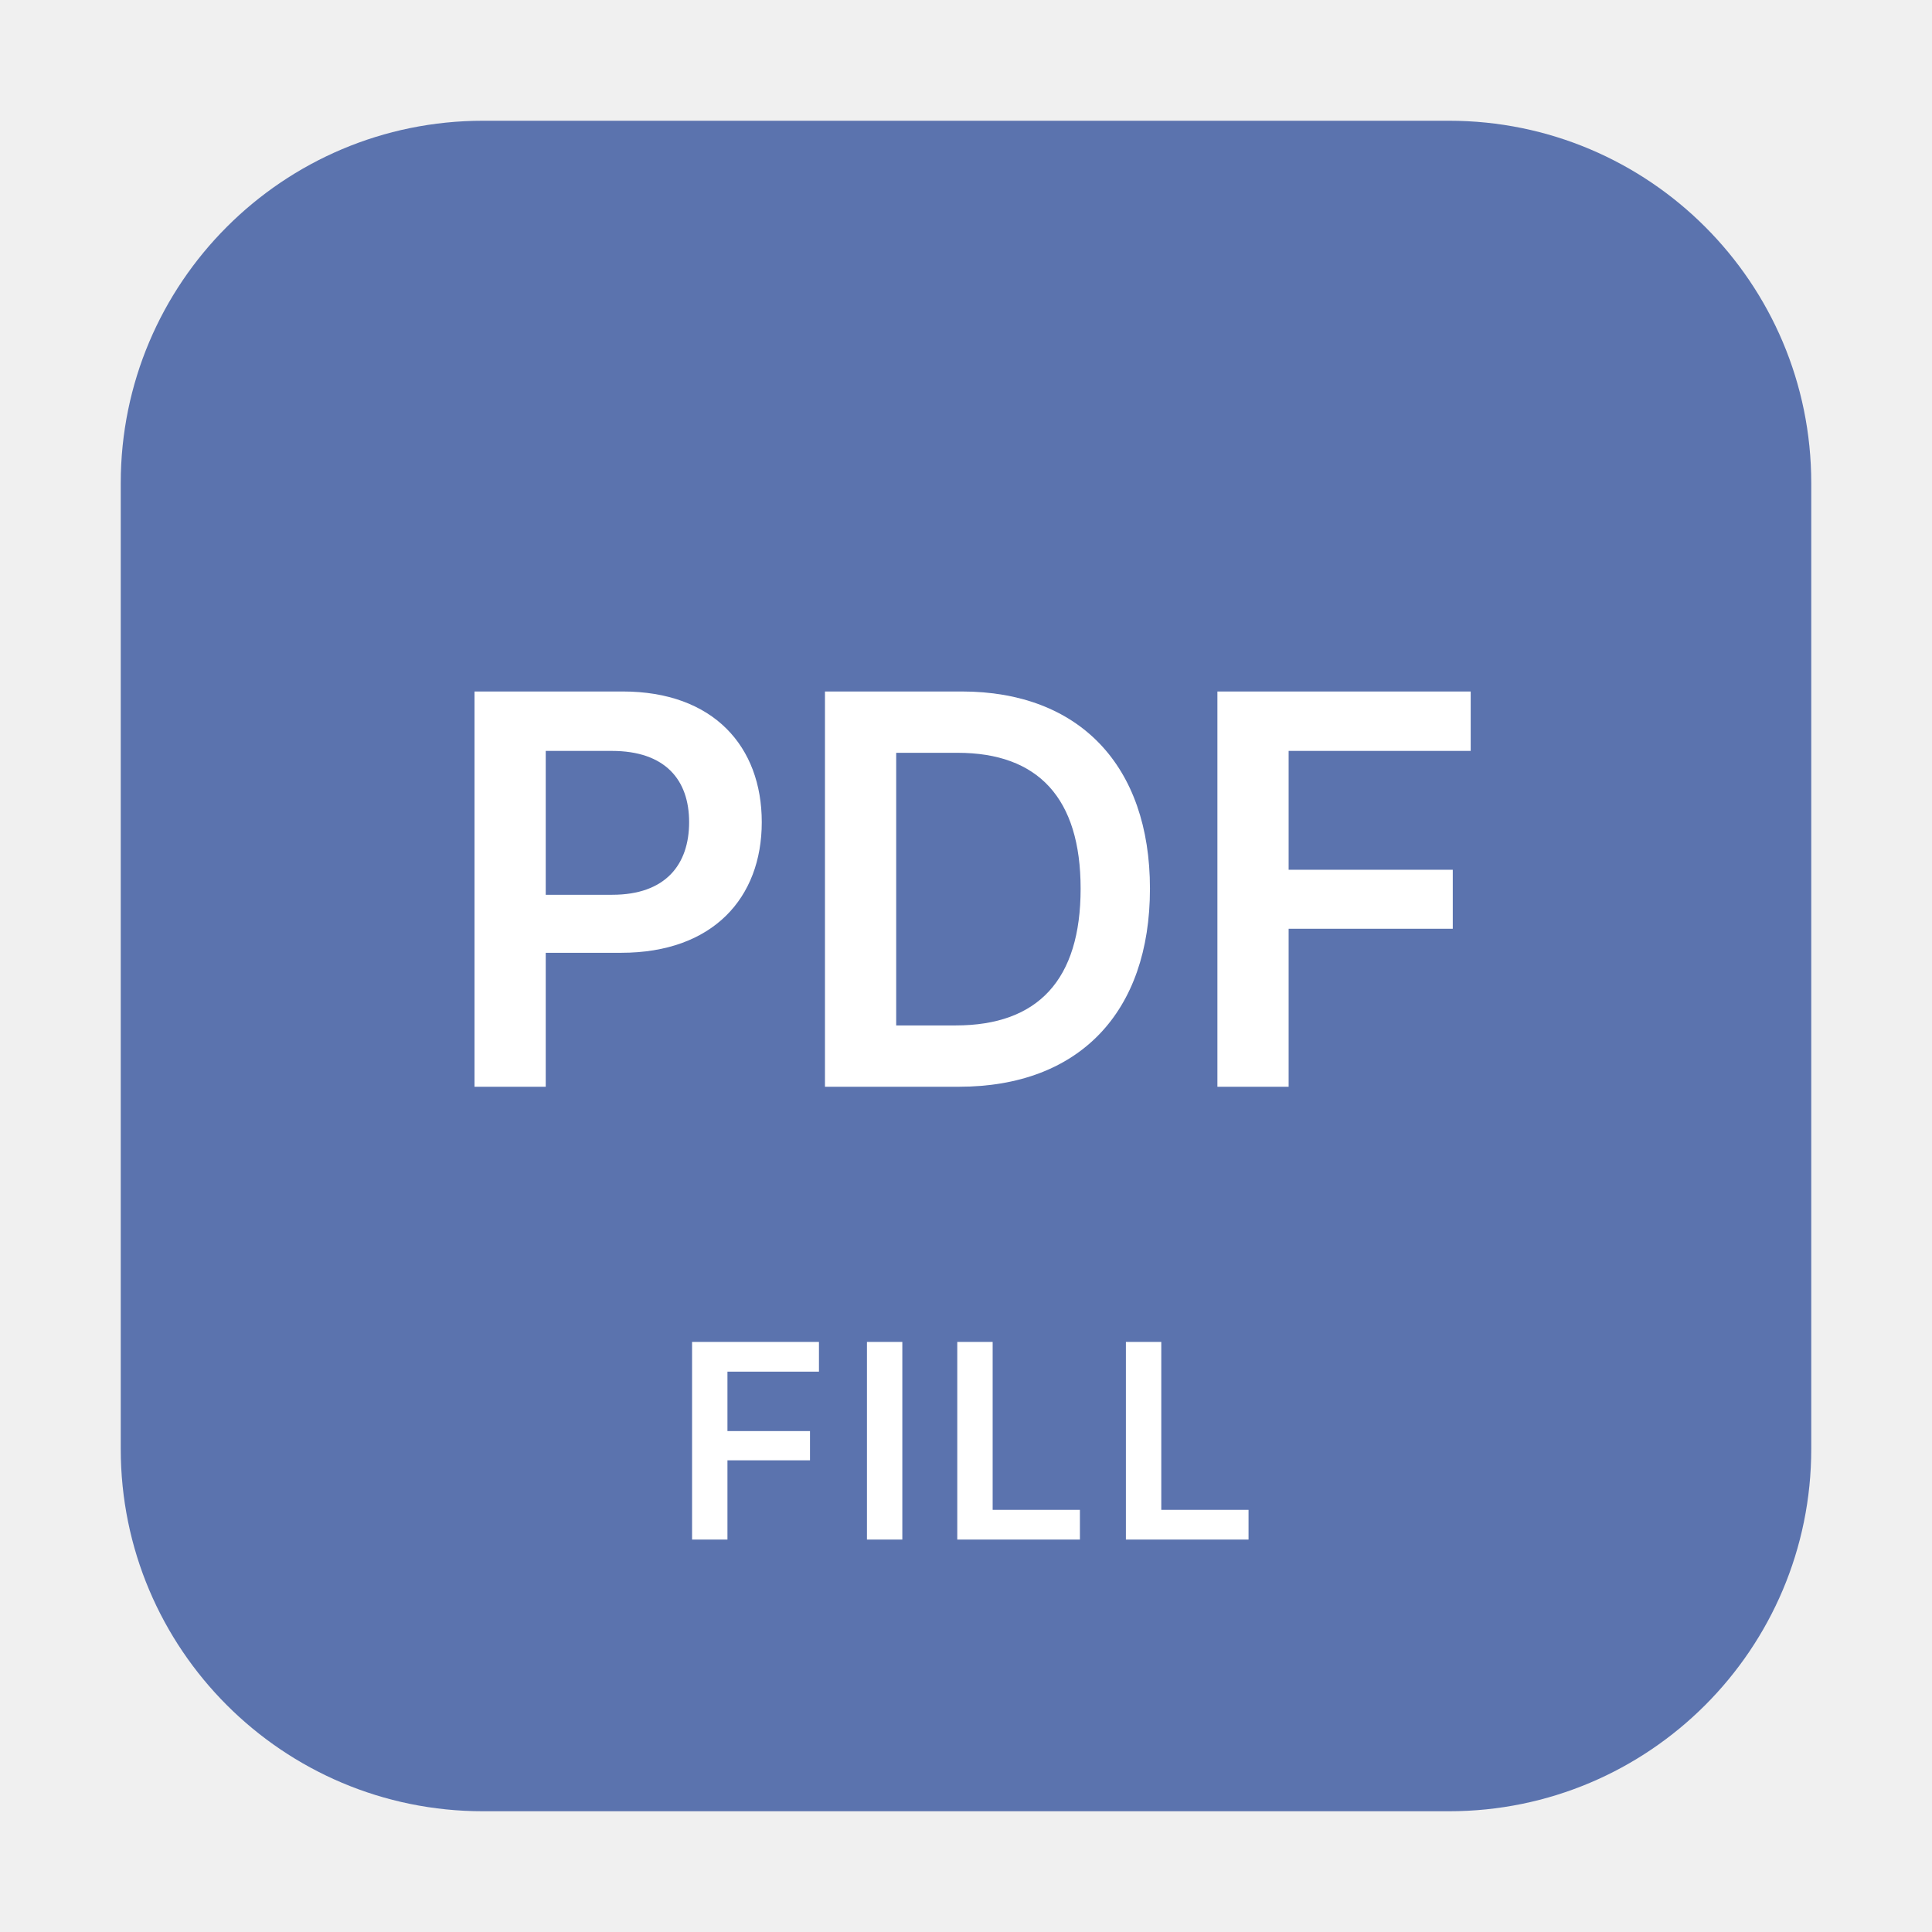
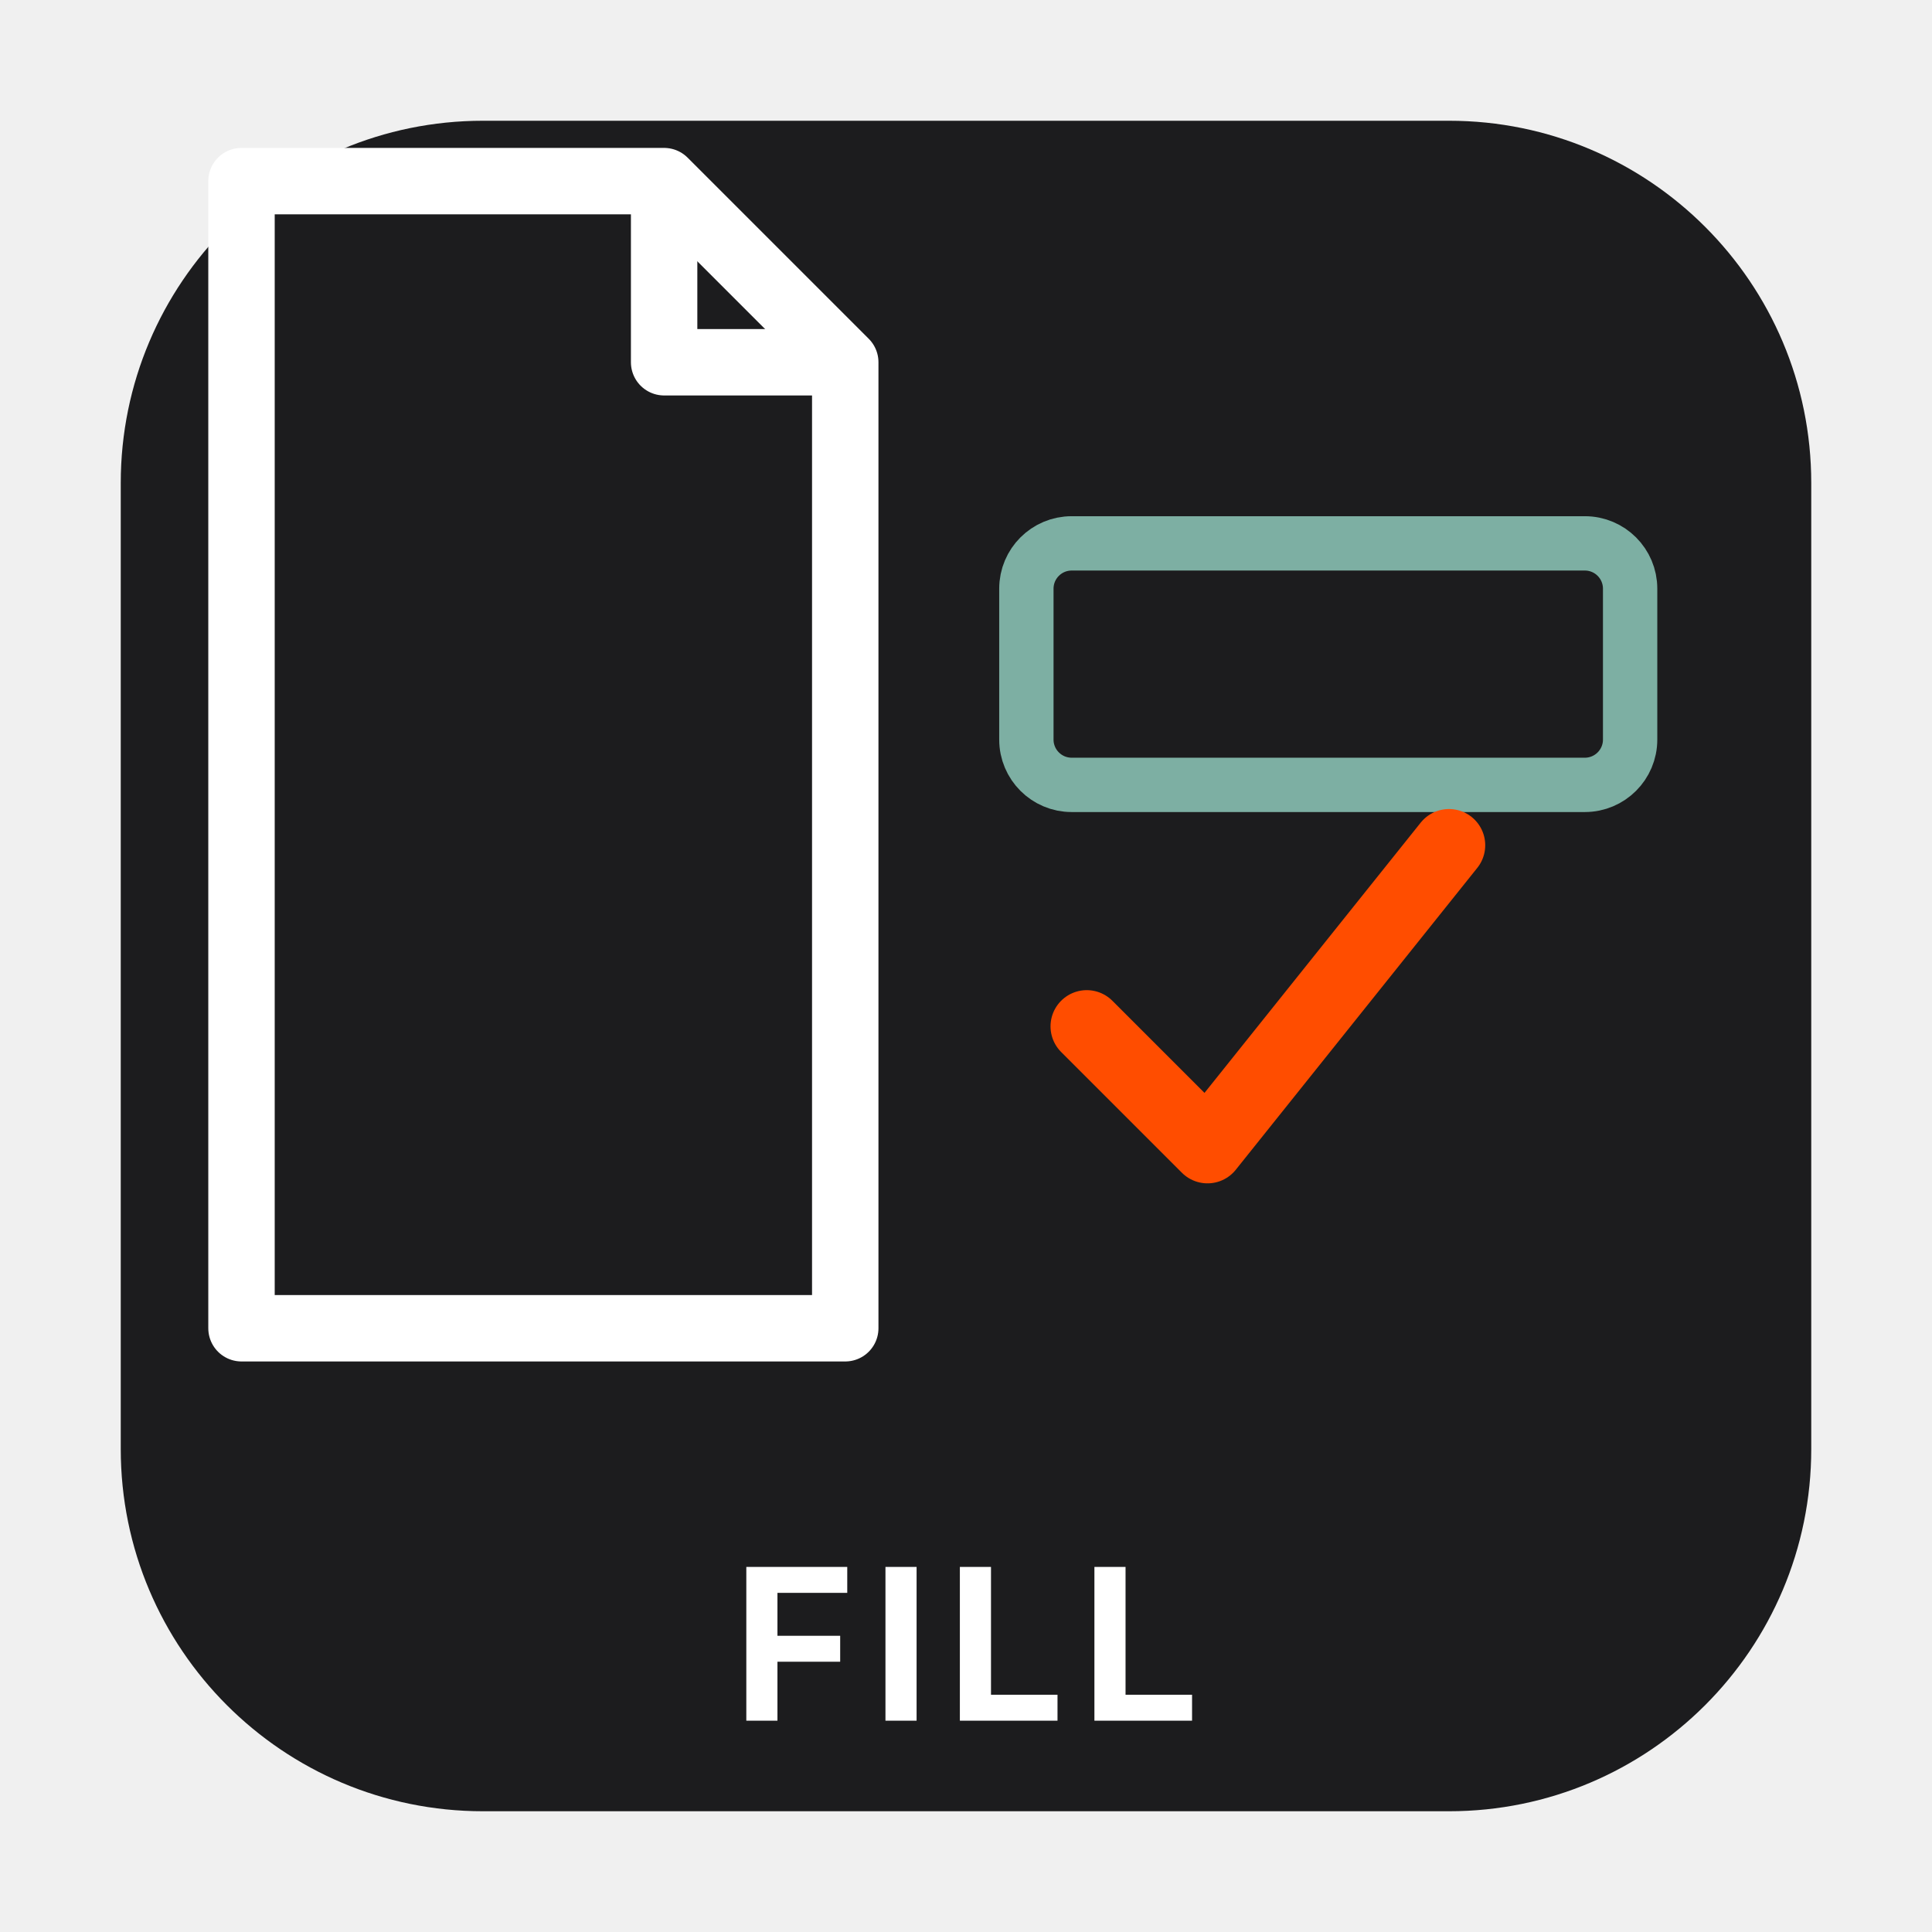
<svg xmlns="http://www.w3.org/2000/svg" viewBox="0 0 64 64" role="img" aria-labelledby="svg-minipictogram-9aa9b9-title svg-minipictogram-9aa9b9-desc">
-   <rect x="4" y="4" width="56" height="56" rx="12" ry="12" fill="#5B73AE" aria-hidden="true" />
-   <text x="32" y="36" text-anchor="middle" font-family="-apple-system, BlinkMacSystemFont, 'Segoe UI', sans-serif" font-size="18" font-weight="600" fill="#FFFFFF">PDF</text>
-   <text x="32" y="51" text-anchor="middle" font-family="-apple-system, BlinkMacSystemFont, 'Segoe UI', sans-serif" font-size="9" font-weight="600" letter-spacing="0.5" fill="#FFFFFF">FILL</text>
+   <rect x="4" y="4" width="56" height="56" rx="12" ry="12" fill="#1C1C1E" aria-hidden="true" />
+   <path d="M 8 6 L 22 6 L 28 12 L 28 44 L 8 44 Z" fill="none" stroke="#FFFFFF" stroke-width="2.2" stroke-linejoin="round" aria-hidden="true" />
+   <path d="M 22 6 L 22 12 L 28 12" fill="none" stroke="#FFFFFF" stroke-width="2.2" stroke-linejoin="round" aria-hidden="true" />
+   <rect x="34" y="18" width="20" height="8" rx="1.5" fill="none" stroke="#7DAFA3" stroke-width="1.8" aria-hidden="true" />
+   <path d="M 36 34 L 40 38 L 48 28" fill="none" stroke="#FF4D00" stroke-width="2.4" stroke-linecap="round" stroke-linejoin="round" aria-hidden="true" />
+   <text x="32" y="57" text-anchor="middle" font-family="-apple-system, BlinkMacSystemFont, 'Segoe UI', sans-serif" font-size="7" font-weight="700" letter-spacing="0.5" fill="#FFFFFF">FILL</text>
</svg>
